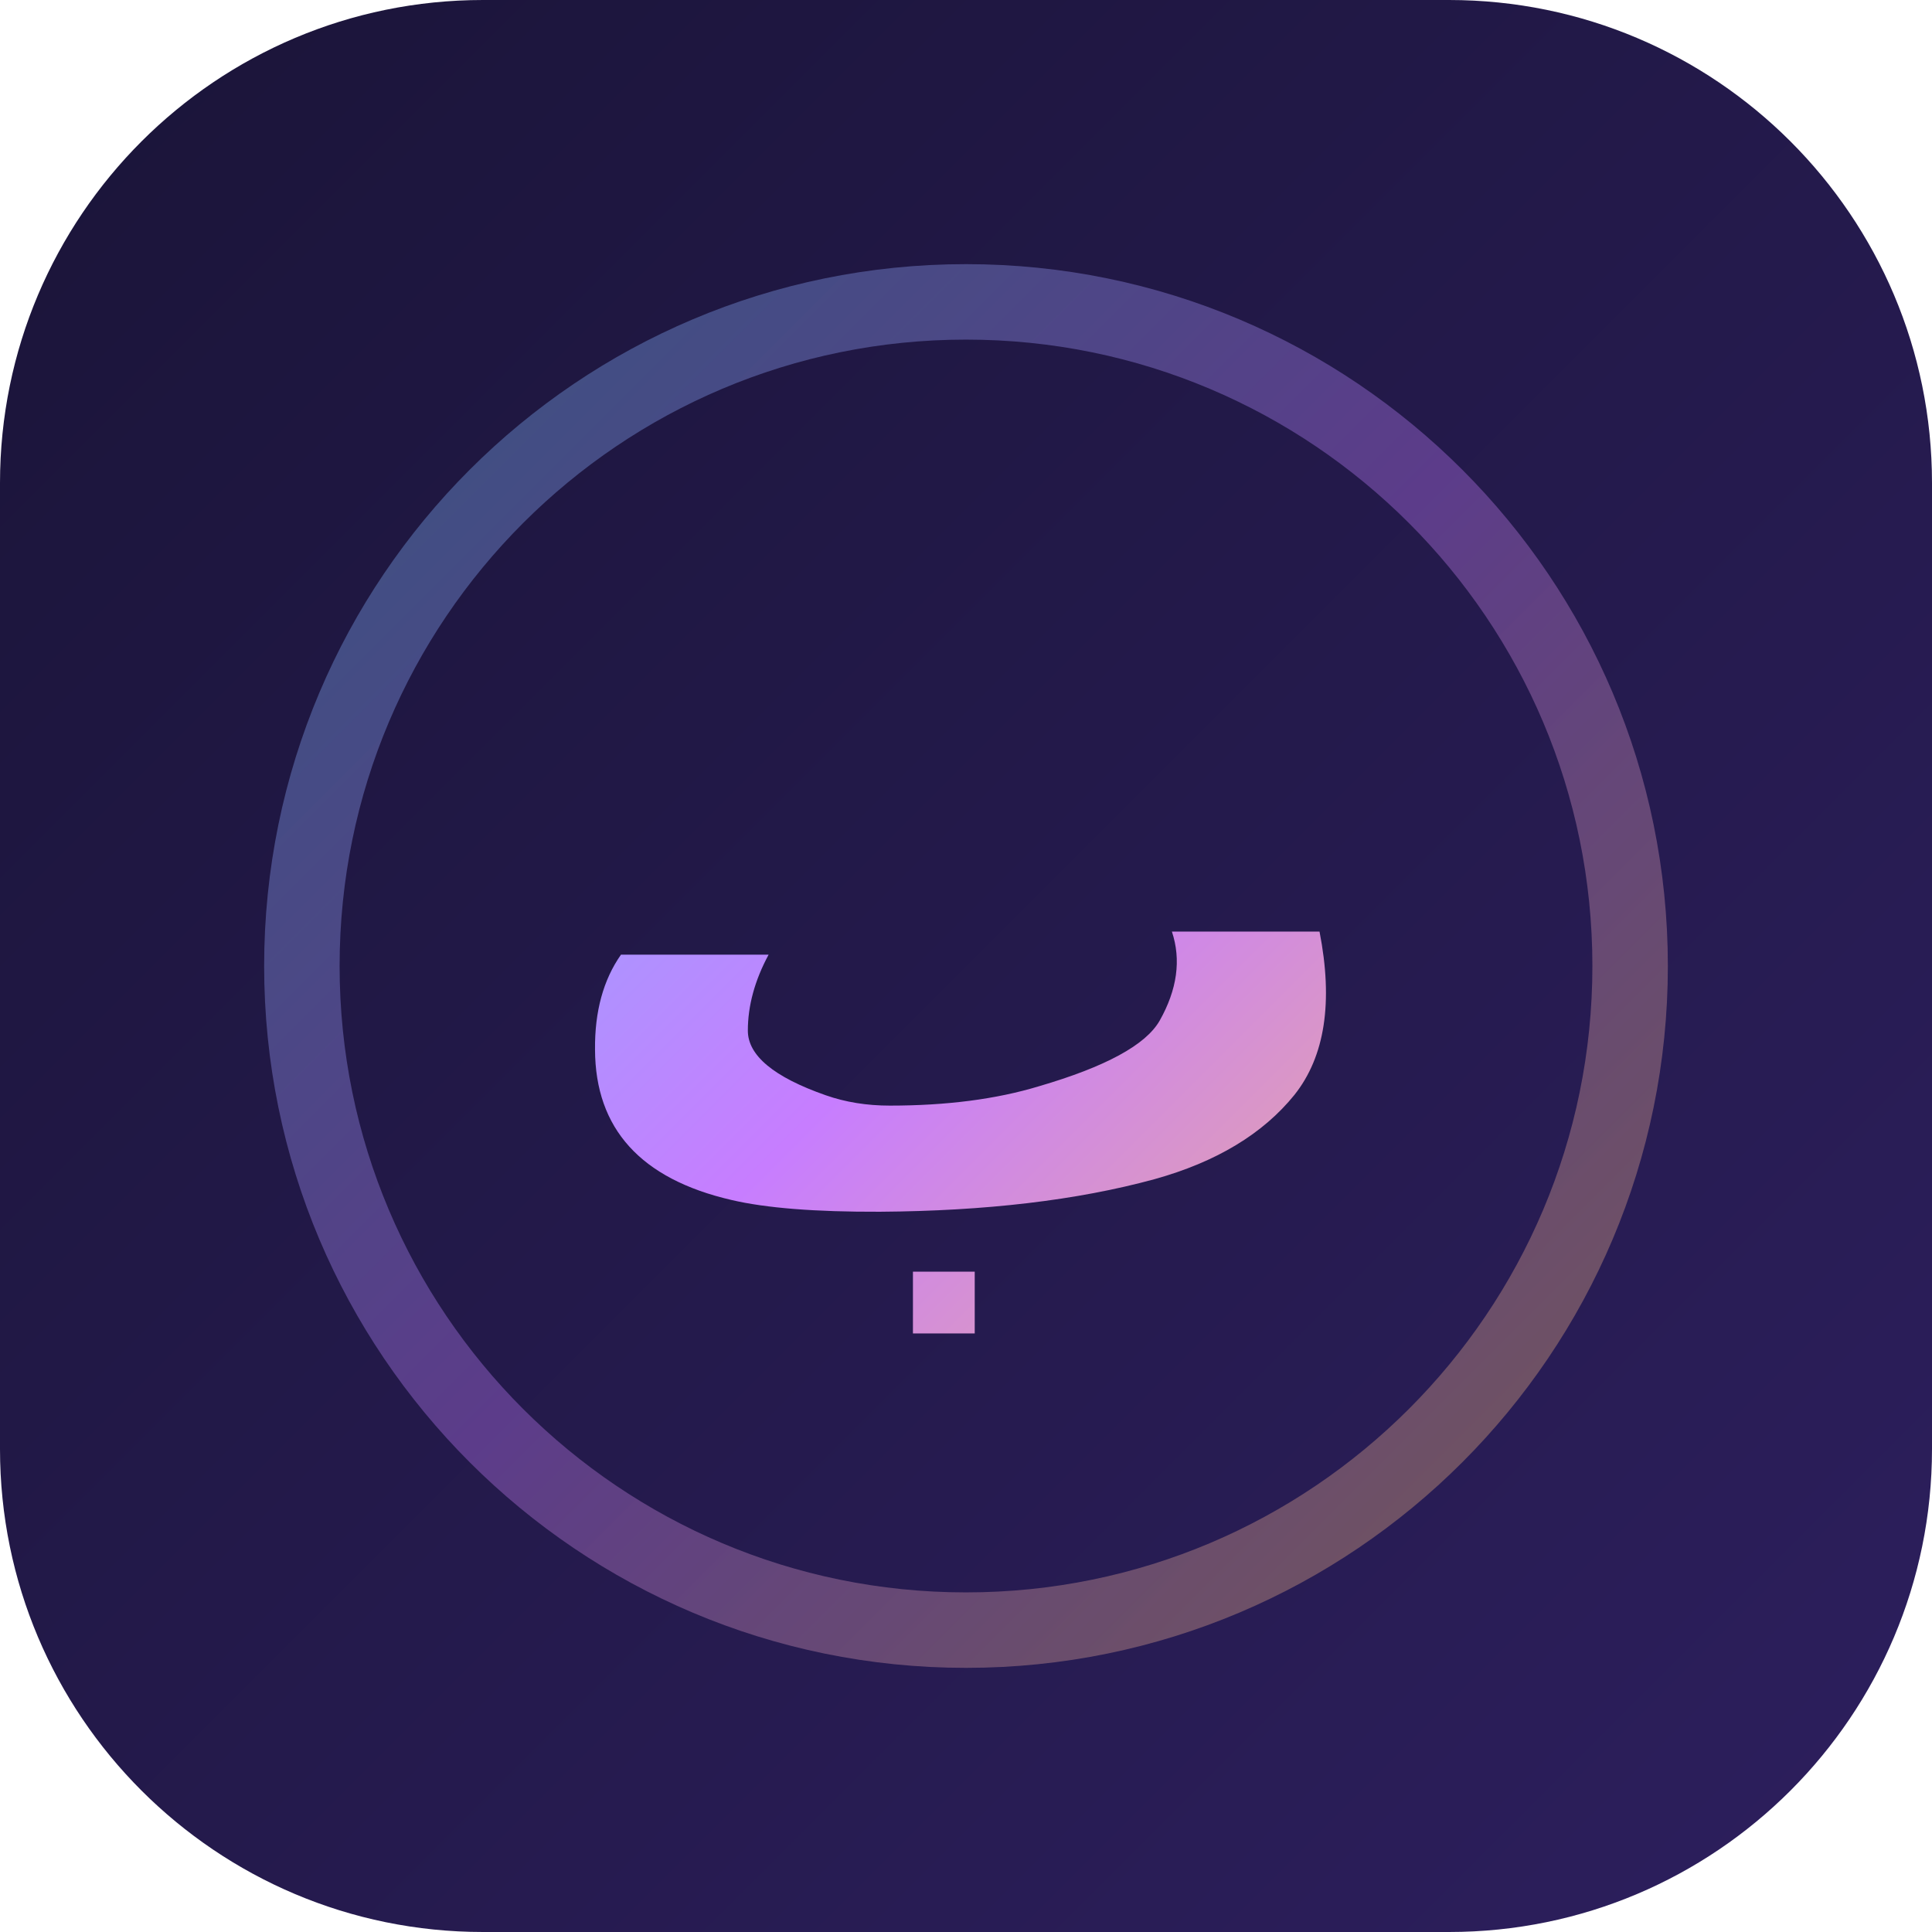
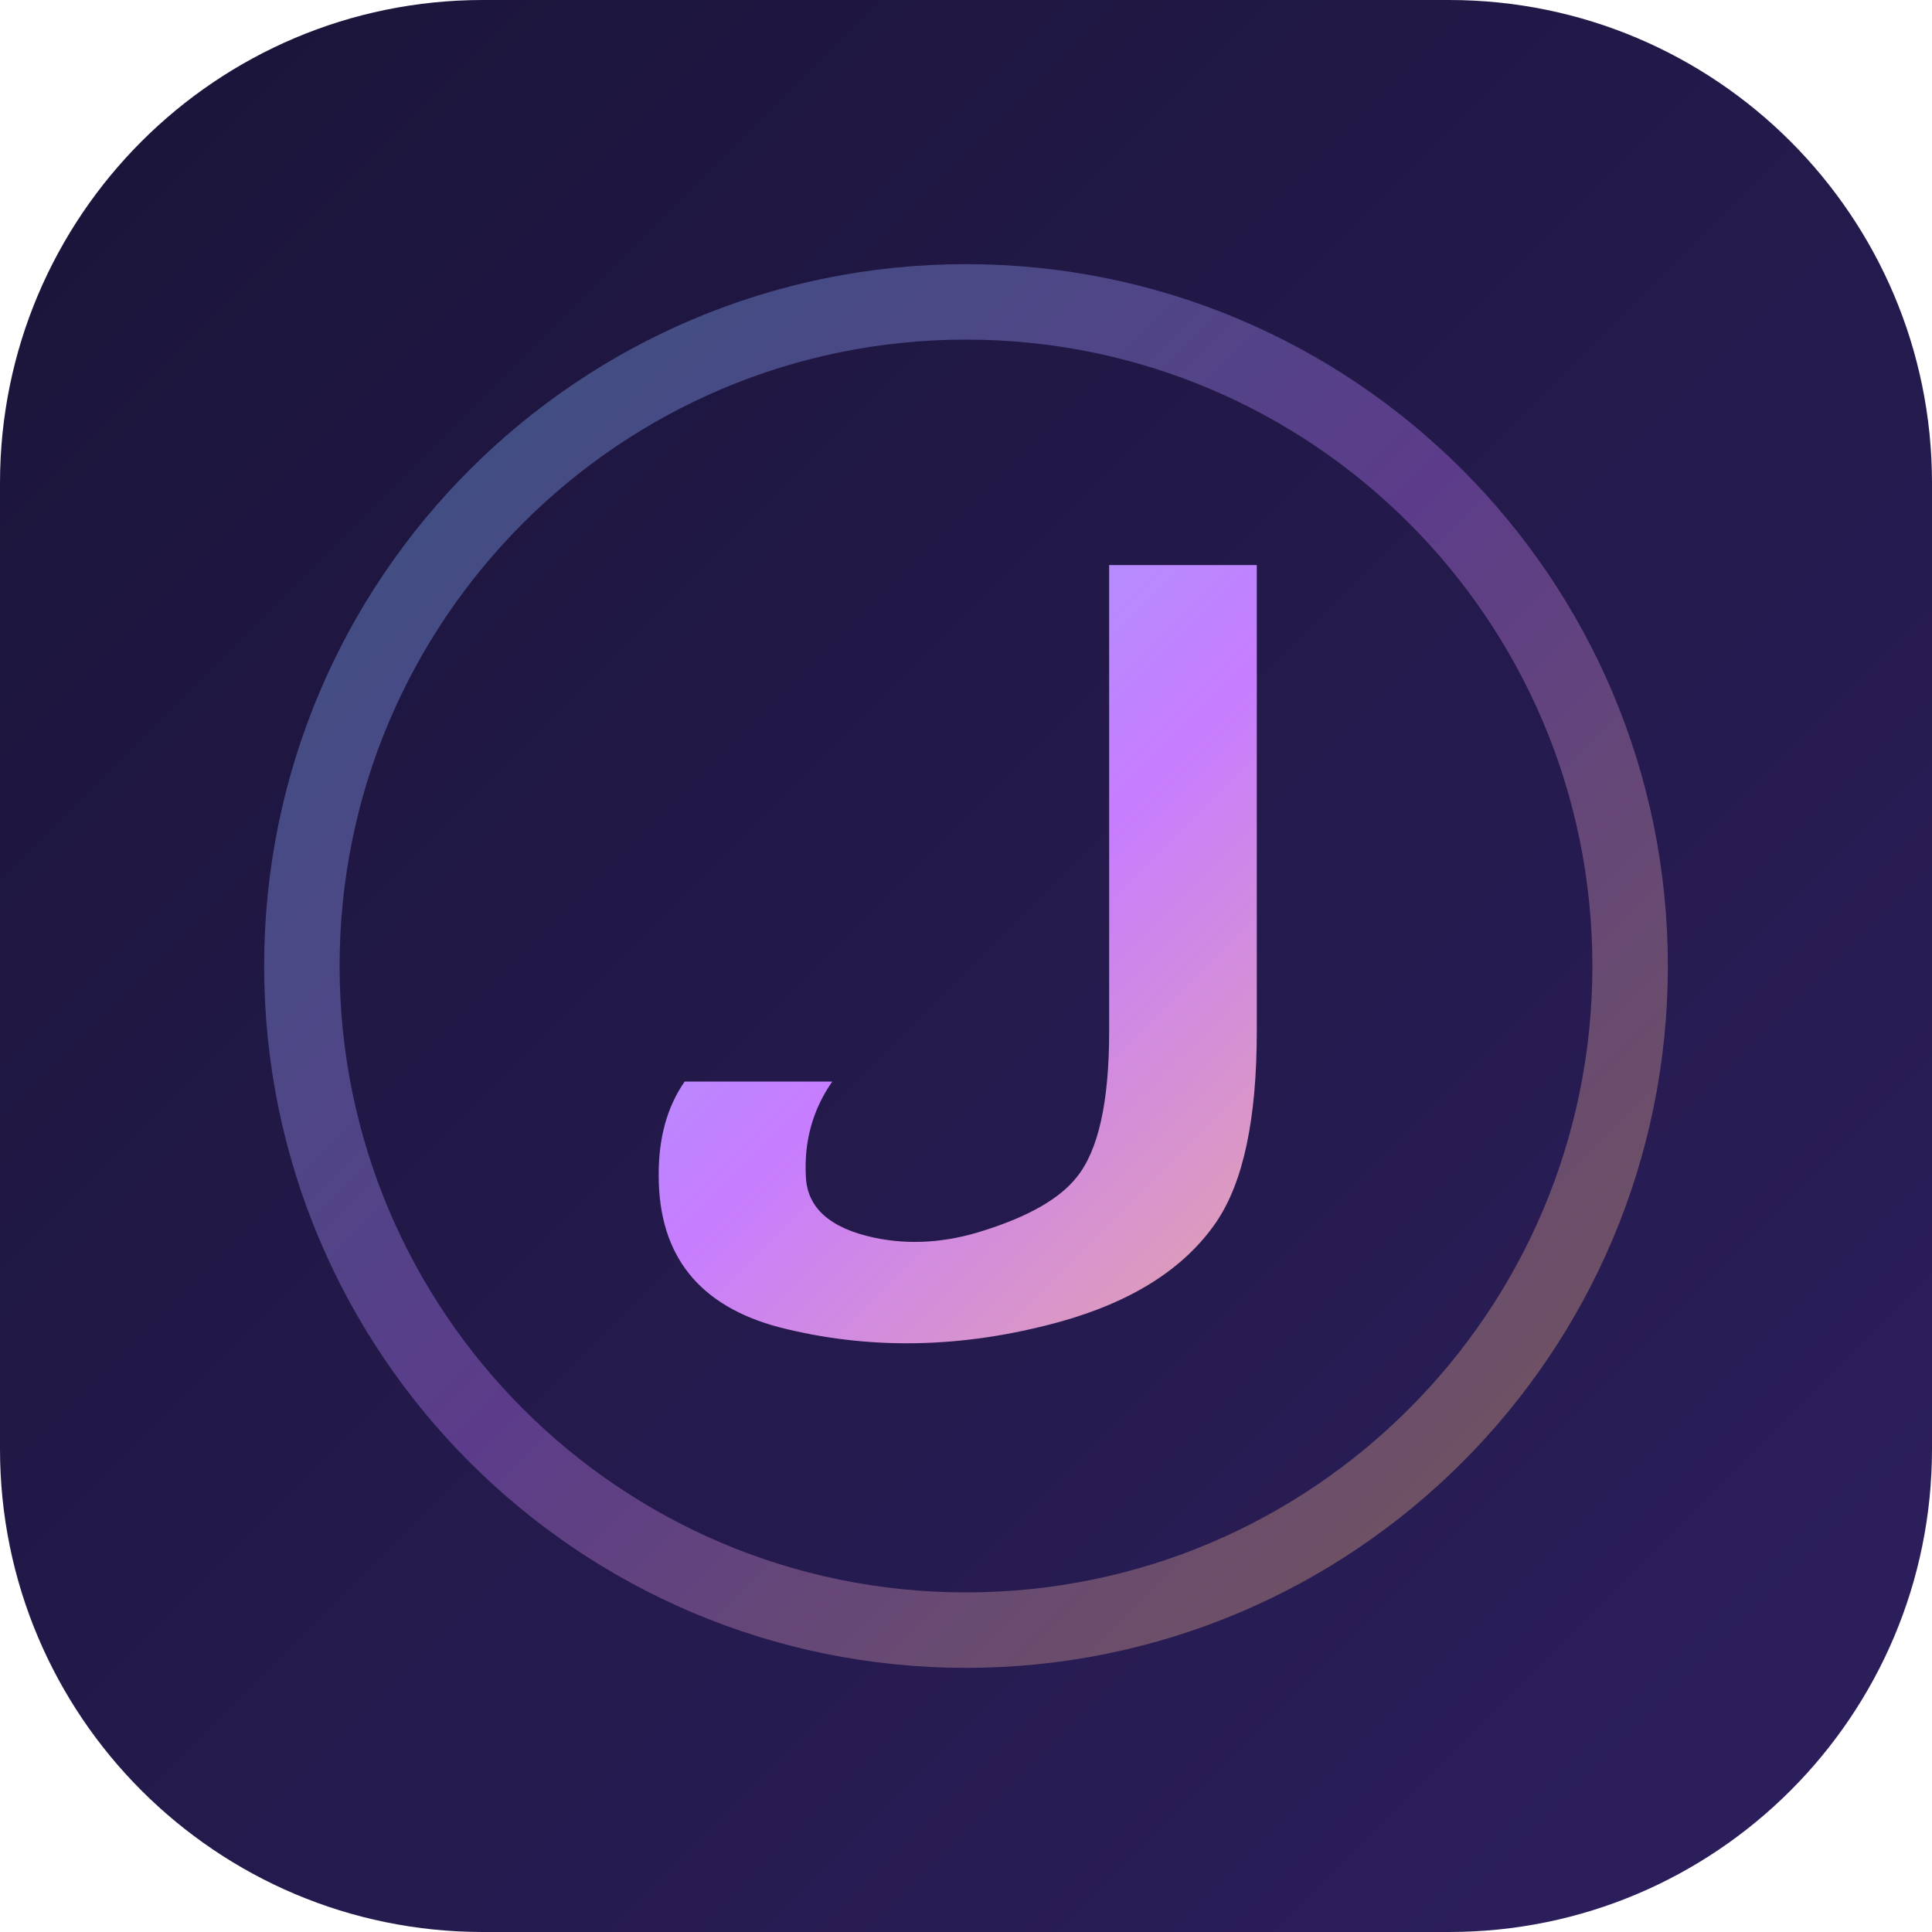
<svg xmlns="http://www.w3.org/2000/svg" viewBox="0 0 64 64">
  <defs>
    <linearGradient id="bg" x1="0" y1="0" x2="64" y2="64" gradientUnits="userSpaceOnUse">
      <stop offset="0%" stop-color="#1a1438" />
      <stop offset="100%" stop-color="#2d1f5e" />
    </linearGradient>
    <linearGradient id="glow" x1="10" y1="10" x2="54" y2="54" gradientUnits="userSpaceOnUse">
      <stop offset="0%" stop-color="#6ec8ff" />
      <stop offset="50%" stop-color="#c77dff" />
      <stop offset="100%" stop-color="#ffc857" />
    </linearGradient>
  </defs>
  <rect width="64" height="64" rx="16" fill="url(#bg)" />
  <circle cx="32" cy="32" r="22" fill="none" stroke="url(#glow)" stroke-width="2.5" opacity="0.35" />
-   <text x="32" y="40" text-anchor="middle" font-family="Tajawal, Arial, sans-serif" font-size="28" font-weight="800" fill="url(#glow)">ب</text>
+   <text x="32" y="40" text-anchor="middle" font-family="Tajawal, Arial, sans-serif" font-size="28" font-weight="800" fill="url(#glow)">ل</text>
</svg>
